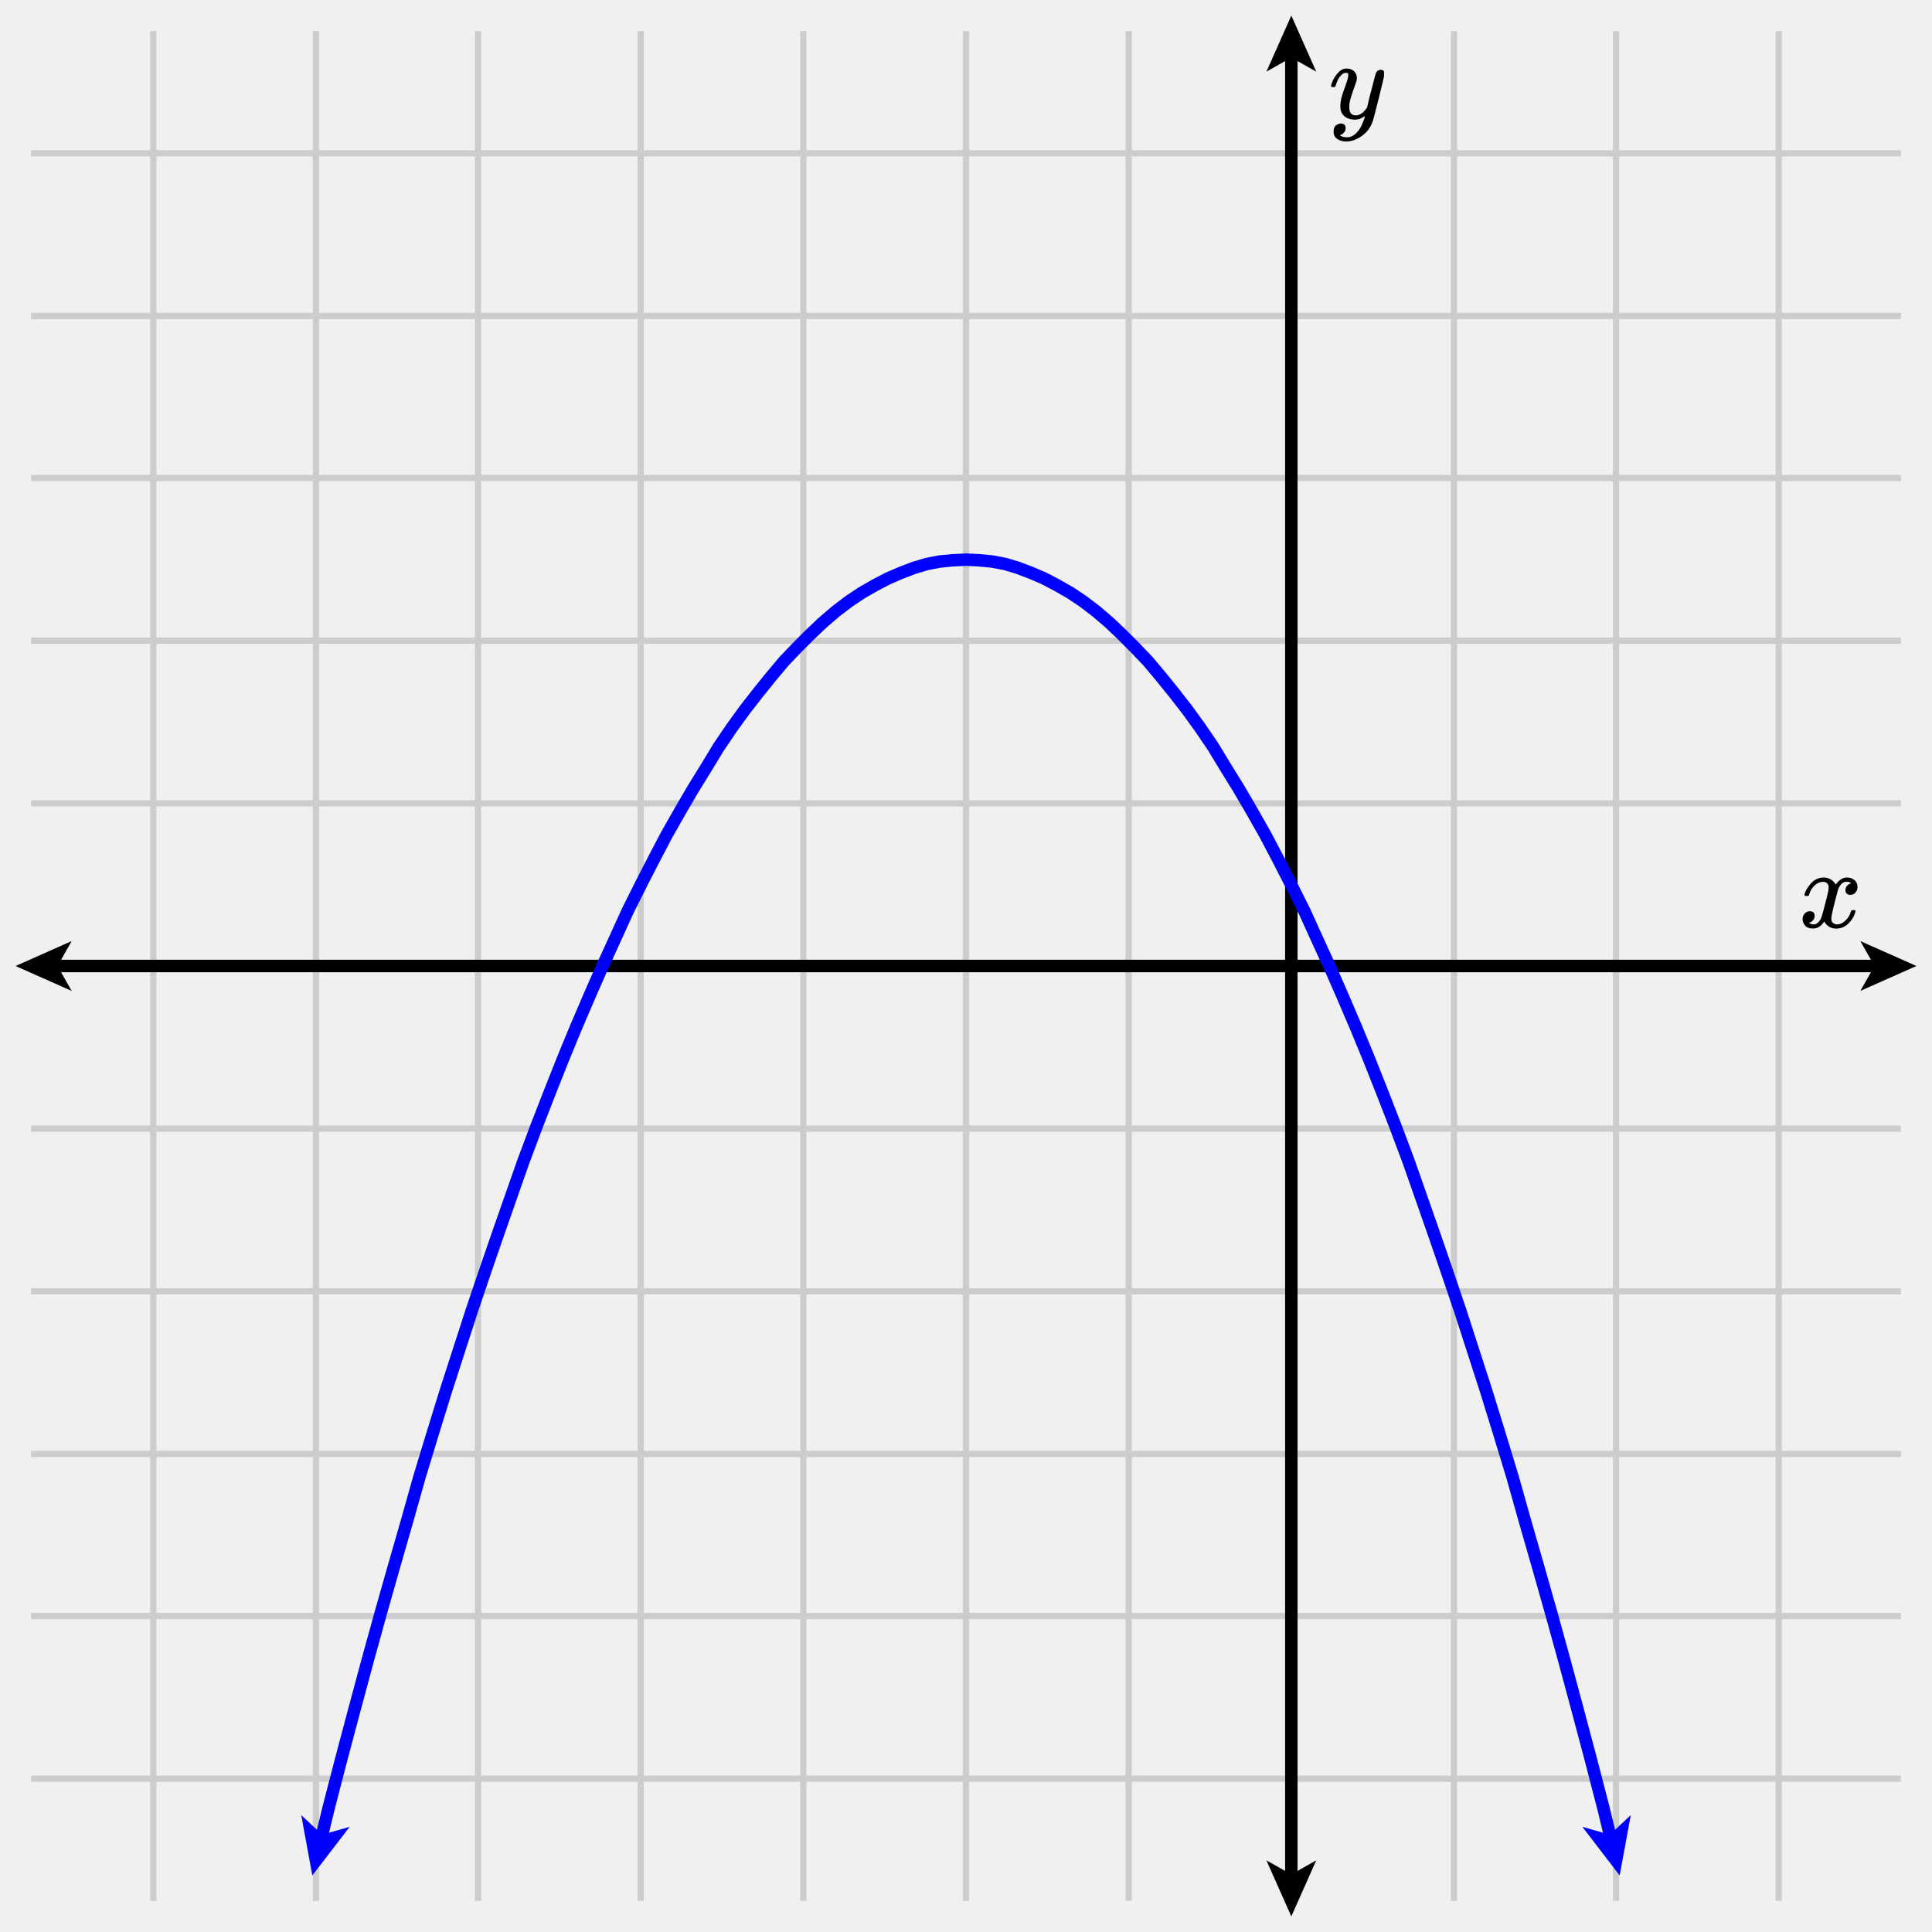
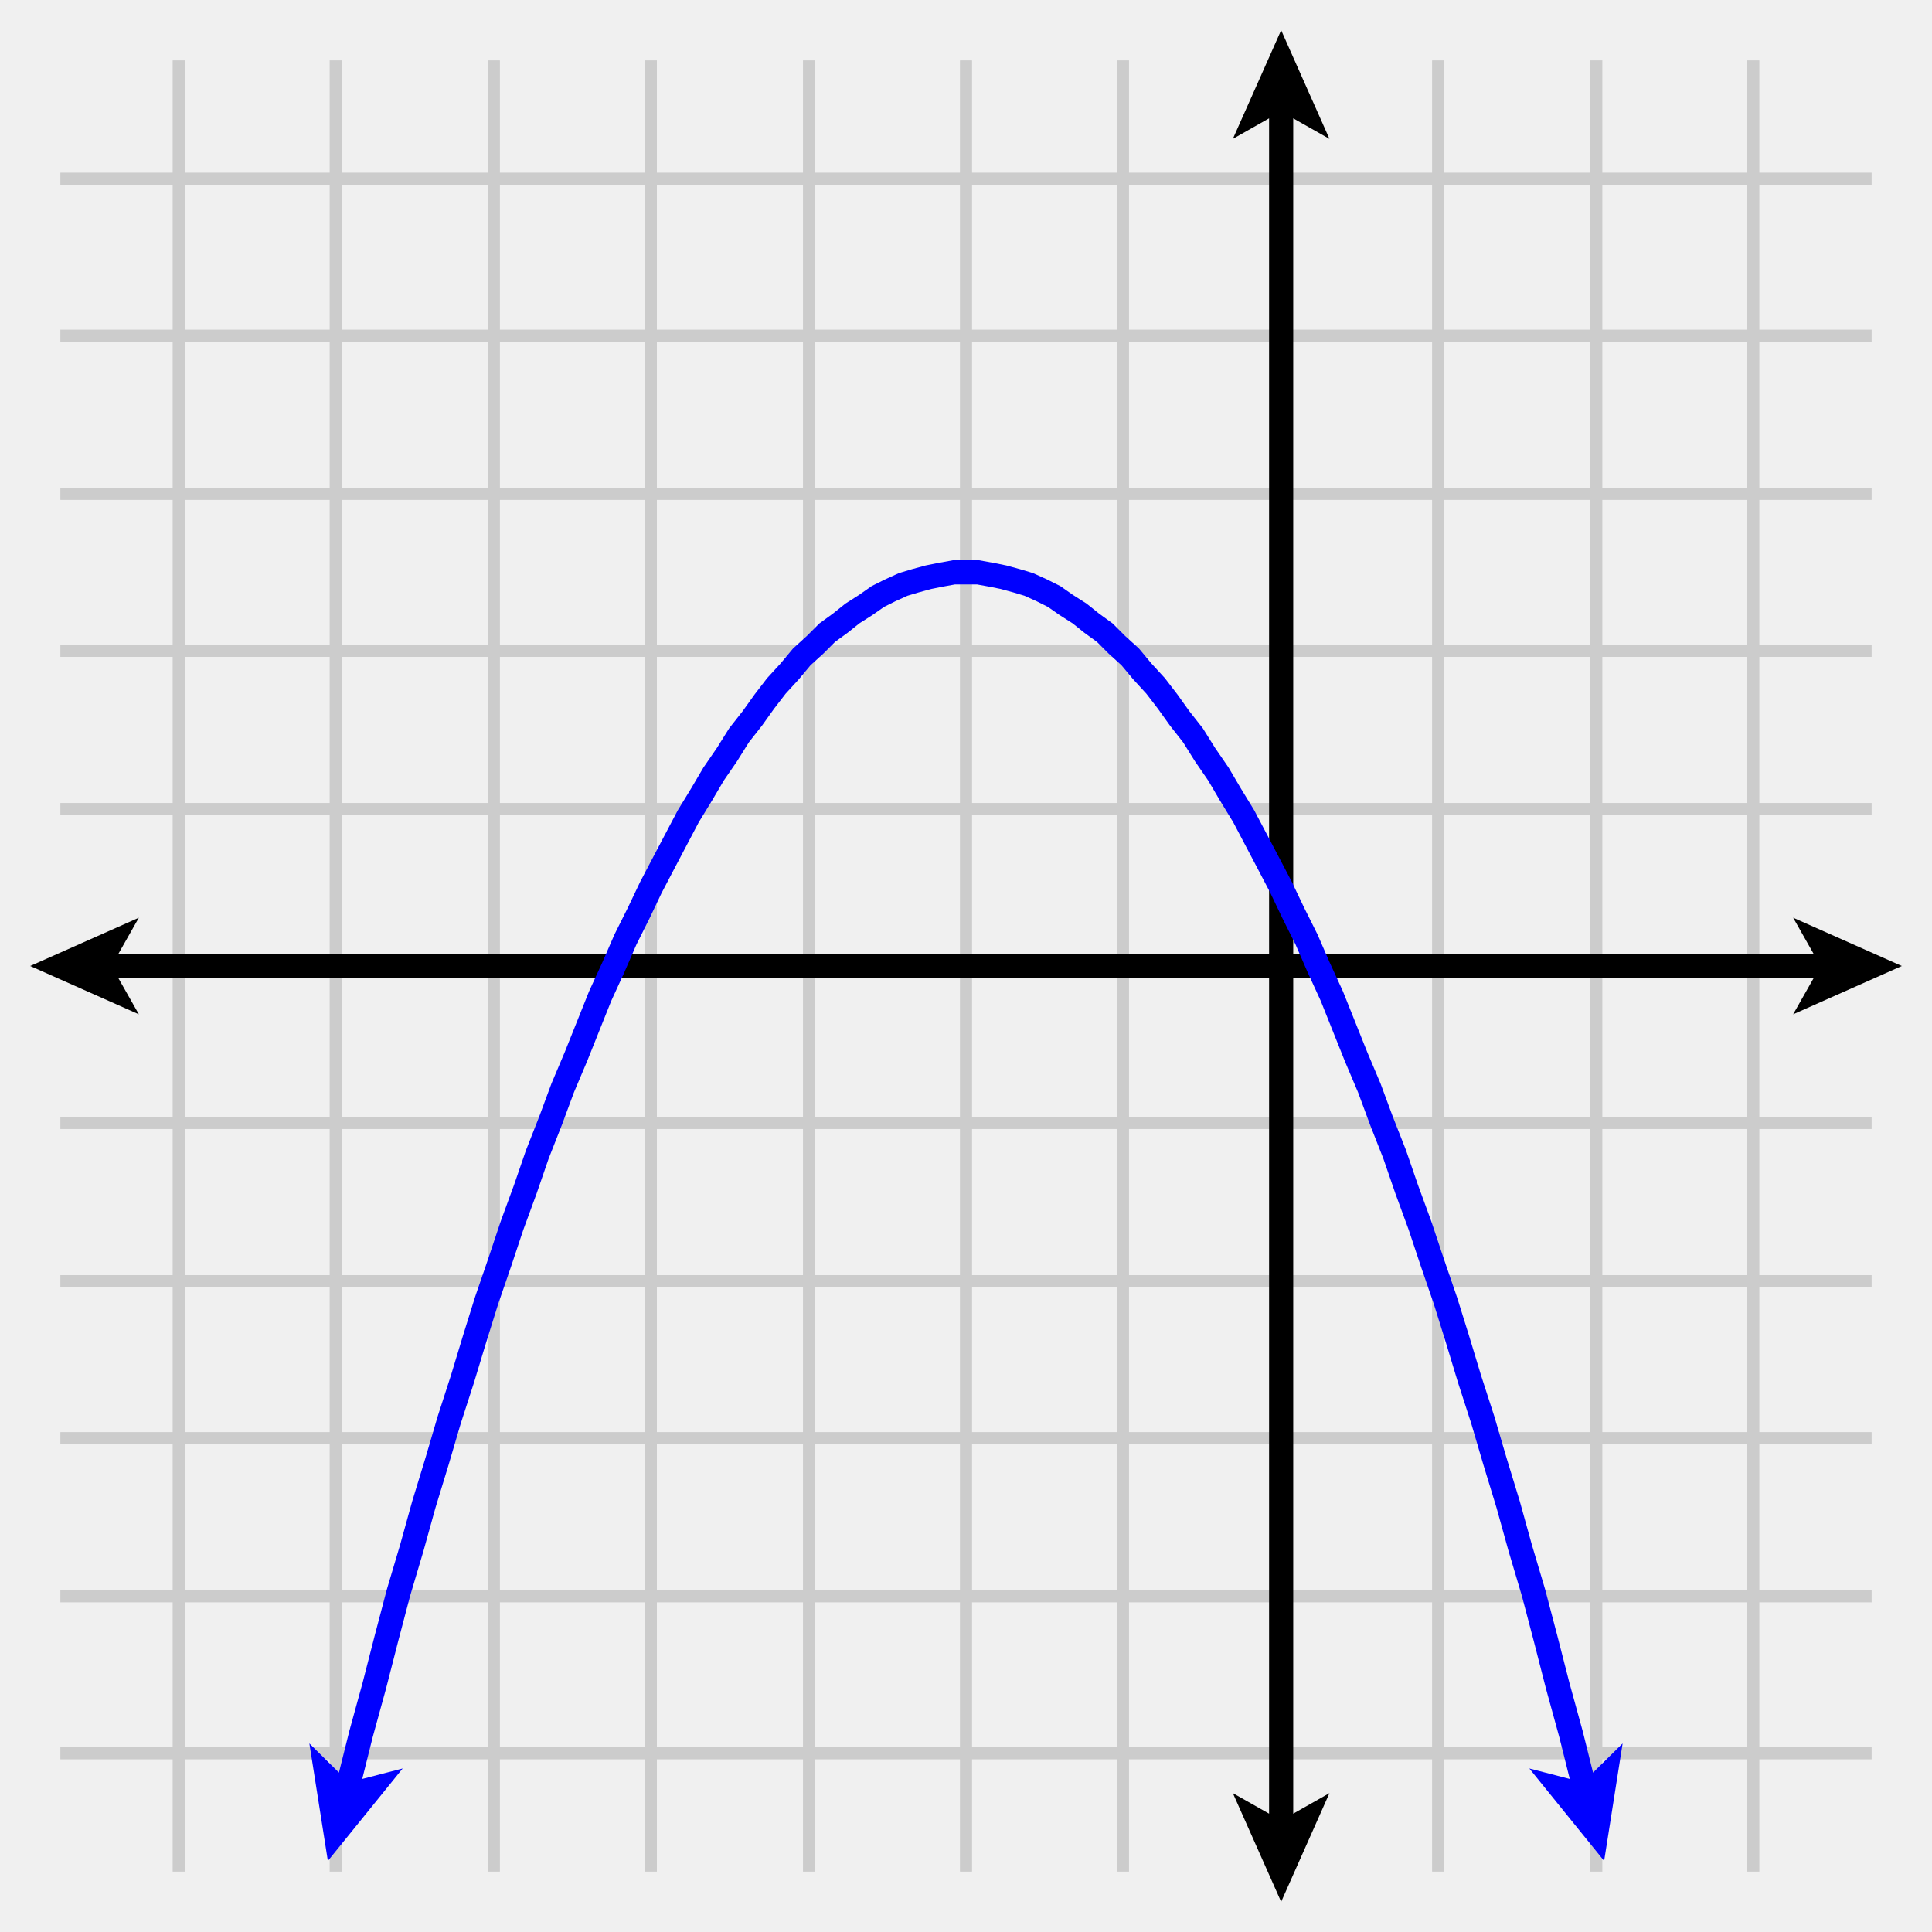
- <svg xmlns="http://www.w3.org/2000/svg" xmlns:xlink="http://www.w3.org/1999/xlink" id="diagram" width="310" height="310">
+ <svg xmlns="http://www.w3.org/2000/svg" id="diagram" width="160" height="160">
  <defs>
    <clipPath id="clipPath-0">
-       <rect x="5.0" y="5.0" width="300.0" height="300.0" />
+       <rect x="5.0" y="5.0" width="150.0" height="150.0" />
    </clipPath>
    <clipPath id="clipPath-1">
-       <rect x="5.0" y="5.0" width="300.0" height="300.0" />
+       <rect x="5.0" y="5.0" width="150.0" height="150.0" />
    </clipPath>
    <marker id="arrow-head-end-2_None_24_60-black" markerWidth="9.0" markerHeight="8.0" markerUnits="userSpaceOnUse" orient="auto-start-reverse" refX="6.5" refY="4.0">
      <path d="M 9.0 4.0L 0.0 8.0L 1.7 5.0L 1.7 3.0L 0.0 0.0Z" fill="black" stroke="none" />
    </marker>
    <marker id="arrow-head-end-2_None_24_60-black-outline" markerWidth="13.0" markerHeight="12.0" markerUnits="userSpaceOnUse" orient="auto-start-reverse" refX="8.5" refY="6.0">
      <path d="M 11.8 7.8 L 2.8 11.8 A 2 2 0 0 1 0.0 10.0 L 0.0 2.0 A 2 2 0 0 1 2.8 0.2 L 11.8 4.2 A 2 2 0 0 1 11.8 7.8 Z" fill="white" stroke="none" />
    </marker>
    <marker id="arrow-head-end-2_None_24_60-blue" markerWidth="9.0" markerHeight="8.0" markerUnits="userSpaceOnUse" orient="auto-start-reverse" refX="6.5" refY="4.0">
      <path d="M 9.0 4.0L 0.0 8.0L 1.7 5.0L 1.7 3.0L 0.0 0.0Z" fill="blue" stroke="none" />
    </marker>
    <marker id="arrow-head-end-2_None_24_60-blue-outline" markerWidth="13.0" markerHeight="12.0" markerUnits="userSpaceOnUse" orient="auto-start-reverse" refX="8.5" refY="6.0">
      <path d="M 11.8 7.8 L 2.8 11.8 A 2 2 0 0 1 0.0 10.0 L 0.0 2.0 A 2 2 0 0 1 2.8 0.2 L 11.8 4.2 A 2 2 0 0 1 11.8 7.8 Z" fill="white" stroke="none" />
    </marker>
  </defs>
  <g id="grid-axes">
    <g id="grid" stroke="#ccc" stroke-width="1">
-       <line id="line-0" x1="24.6" y1="305.0" x2="24.6" y2="5.0" />
-       <line id="line-1" x1="50.7" y1="305.0" x2="50.7" y2="5.0" />
-       <line id="line-2" x1="76.7" y1="305.0" x2="76.7" y2="5.0" />
-       <line id="line-3" x1="102.8" y1="305.0" x2="102.8" y2="5.0" />
-       <line id="line-4" x1="128.9" y1="305.0" x2="128.9" y2="5.0" />
-       <line id="line-5" x1="155.0" y1="305.0" x2="155.0" y2="5.0" />
-       <line id="line-6" x1="181.1" y1="305.0" x2="181.1" y2="5.0" />
-       <line id="line-7" x1="207.2" y1="305.0" x2="207.2" y2="5.0" />
-       <line id="line-8" x1="233.3" y1="305.0" x2="233.3" y2="5.0" />
-       <line id="line-9" x1="259.3" y1="305.0" x2="259.3" y2="5.0" />
-       <line id="line-10" x1="285.4" y1="305.0" x2="285.4" y2="5.0" />
-       <line id="line-11" x1="5.0" y1="285.4" x2="305.0" y2="285.4" />
-       <line id="line-12" x1="5.0" y1="259.3" x2="305.0" y2="259.3" />
-       <line id="line-13" x1="5.0" y1="233.3" x2="305.0" y2="233.3" />
-       <line id="line-14" x1="5.0" y1="207.2" x2="305.0" y2="207.2" />
-       <line id="line-15" x1="5.0" y1="181.1" x2="305.0" y2="181.1" />
-       <line id="line-16" x1="5.0" y1="155.0" x2="305.0" y2="155.0" />
-       <line id="line-17" x1="5.0" y1="128.9" x2="305.0" y2="128.9" />
-       <line id="line-18" x1="5.0" y1="102.8" x2="305.0" y2="102.8" />
-       <line id="line-19" x1="5.0" y1="76.7" x2="305.0" y2="76.7" />
-       <line id="line-20" x1="5.0" y1="50.7" x2="305.0" y2="50.7" />
-       <line id="line-21" x1="5.0" y1="24.6" x2="305.0" y2="24.6" />
+       <line id="line-0" x1="14.8" y1="155.0" x2="14.8" y2="5.0" />
+       <line id="line-1" x1="27.8" y1="155.0" x2="27.8" y2="5.0" />
+       <line id="line-2" x1="40.9" y1="155.0" x2="40.9" y2="5.0" />
+       <line id="line-3" x1="53.9" y1="155.0" x2="53.9" y2="5.0" />
+       <line id="line-4" x1="67.0" y1="155.0" x2="67.0" y2="5.0" />
+       <line id="line-5" x1="80.0" y1="155.0" x2="80.0" y2="5.0" />
+       <line id="line-6" x1="93.0" y1="155.0" x2="93.0" y2="5.0" />
+       <line id="line-7" x1="106.1" y1="155.0" x2="106.1" y2="5.0" />
+       <line id="line-8" x1="119.1" y1="155.0" x2="119.1" y2="5.0" />
+       <line id="line-9" x1="132.2" y1="155.0" x2="132.2" y2="5.0" />
+       <line id="line-10" x1="145.2" y1="155.0" x2="145.2" y2="5.0" />
+       <line id="line-11" x1="5.0" y1="145.2" x2="155.0" y2="145.2" />
+       <line id="line-12" x1="5.0" y1="132.2" x2="155.0" y2="132.2" />
+       <line id="line-13" x1="5.0" y1="119.1" x2="155.0" y2="119.1" />
+       <line id="line-14" x1="5.0" y1="106.1" x2="155.0" y2="106.1" />
+       <line id="line-15" x1="5.0" y1="93.0" x2="155.0" y2="93.0" />
+       <line id="line-16" x1="5.0" y1="80.0" x2="155.0" y2="80.0" />
+       <line id="line-17" x1="5.0" y1="67.0" x2="155.0" y2="67.0" />
+       <line id="line-18" x1="5.0" y1="53.9" x2="155.0" y2="53.9" />
+       <line id="line-19" x1="5.0" y1="40.9" x2="155.0" y2="40.9" />
+       <line id="line-20" x1="5.0" y1="27.8" x2="155.0" y2="27.8" />
+       <line id="line-21" x1="5.0" y1="14.8" x2="155.0" y2="14.8" />
    </g>
    <g id="axes" stroke="black" stroke-width="2">
-       <line id="line-22" x1="5.0" y1="155.0" x2="305.0" y2="155.0" stroke="black" stroke-width="2" marker-end="url(#arrow-head-end-2_None_24_60-black)" marker-start="url(#arrow-head-end-2_None_24_60-black)" />
-       <line id="line-23" x1="207.2" y1="305.0" x2="207.2" y2="5.0" stroke="black" stroke-width="2" marker-end="url(#arrow-head-end-2_None_24_60-black)" marker-start="url(#arrow-head-end-2_None_24_60-black)" />
-     </g>
-     <g id="label-0" transform="translate(299.0,149.0) translate(-10.4,-8.2)">
-       <g id="g-0">
-         <svg style="vertical-align: -0.200px" width="10.352px" height="8.200px" role="img" focusable="false" viewBox="0 -442 572 453" x="0.0" y="0.0">
-           <defs>
-             <path id="MJX-215-TEX-I-1D465" d="M52 289Q59 331 106 386T222 442Q257 442 286 424T329 379Q371 442 430 442Q467 442 494 420T522 361Q522 332 508 314T481 292T458 288Q439 288 427 299T415 328Q415 374 465 391Q454 404 425 404Q412 404 406 402Q368 386 350 336Q290 115 290 78Q290 50 306 38T341 26Q378 26 414 59T463 140Q466 150 469 151T485 153H489Q504 153 504 145Q504 144 502 134Q486 77 440 33T333 -11Q263 -11 227 52Q186 -10 133 -10H127Q78 -10 57 16T35 71Q35 103 54 123T99 143Q142 143 142 101Q142 81 130 66T107 46T94 41L91 40Q91 39 97 36T113 29T132 26Q168 26 194 71Q203 87 217 139T245 247T261 313Q266 340 266 352Q266 380 251 392T217 404Q177 404 142 372T93 290Q91 281 88 280T72 278H58Q52 284 52 289Z" />
-           </defs>
-           <g stroke="currentColor" fill="currentColor" stroke-width="0" transform="scale(1,-1)">
-             <g data-mml-node="math">
-               <g data-mml-node="mi">
-                 <use data-c="1D465" xlink:href="#MJX-215-TEX-I-1D465" />
-               </g>
-             </g>
-           </g>
-         </svg>
-       </g>
-     </g>
-     <g id="label-1" transform="translate(213.2,11.0) translate(0.0,-0.0)">
-       <g id="g-1">
-         <svg style="vertical-align: -3.712px" width="8.872px" height="11.712px" role="img" focusable="false" viewBox="0 -442 490 647" x="0.0" y="0.0">
-           <defs>
-             <path id="MJX-216-TEX-I-1D466" d="M21 287Q21 301 36 335T84 406T158 442Q199 442 224 419T250 355Q248 336 247 334Q247 331 231 288T198 191T182 105Q182 62 196 45T238 27Q261 27 281 38T312 61T339 94Q339 95 344 114T358 173T377 247Q415 397 419 404Q432 431 462 431Q475 431 483 424T494 412T496 403Q496 390 447 193T391 -23Q363 -106 294 -155T156 -205Q111 -205 77 -183T43 -117Q43 -95 50 -80T69 -58T89 -48T106 -45Q150 -45 150 -87Q150 -107 138 -122T115 -142T102 -147L99 -148Q101 -153 118 -160T152 -167H160Q177 -167 186 -165Q219 -156 247 -127T290 -65T313 -9T321 21L315 17Q309 13 296 6T270 -6Q250 -11 231 -11Q185 -11 150 11T104 82Q103 89 103 113Q103 170 138 262T173 379Q173 380 173 381Q173 390 173 393T169 400T158 404H154Q131 404 112 385T82 344T65 302T57 280Q55 278 41 278H27Q21 284 21 287Z" />
-           </defs>
-           <g stroke="currentColor" fill="currentColor" stroke-width="0" transform="scale(1,-1)">
-             <g data-mml-node="math">
-               <g data-mml-node="mi">
-                 <use data-c="1D466" xlink:href="#MJX-216-TEX-I-1D466" />
-               </g>
-             </g>
-           </g>
-         </svg>
-       </g>
+       <line id="line-22" x1="5.0" y1="80.0" x2="155.0" y2="80.0" stroke="black" stroke-width="2" marker-end="url(#arrow-head-end-2_None_24_60-black)" marker-start="url(#arrow-head-end-2_None_24_60-black)" />
+       <line id="line-23" x1="106.1" y1="155.0" x2="106.1" y2="5.0" stroke="black" stroke-width="2" marker-end="url(#arrow-head-end-2_None_24_60-black)" marker-start="url(#arrow-head-end-2_None_24_60-black)" />
    </g>
  </g>
-   <path id="graph-0" stroke="blue" stroke-width="2" fill="none" d="M 50.7 298.5 L 52.7 290.2 L 54.8 282.1 L 56.9 274.2 L 59.0 266.4 L 61.1 258.8 L 63.2 251.4 L 65.3 244.1 L 67.3 237.0 L 69.4 230.1 L 71.5 223.3 L 73.6 216.8 L 75.7 210.3 L 77.8 204.1 L 79.9 198.0 L 82.0 192.0 L 84.0 186.3 L 86.1 180.7 L 88.2 175.3 L 90.3 170.0 L 92.4 164.9 L 94.5 160.0 L 96.6 155.2 L 98.7 150.6 L 100.7 146.2 L 102.8 142.0 L 104.9 137.9 L 107.0 133.9 L 109.1 130.2 L 111.2 126.6 L 113.3 123.2 L 115.3 119.9 L 117.4 116.8 L 119.5 113.9 L 121.6 111.2 L 123.7 108.6 L 125.8 106.1 L 127.9 103.9 L 130.0 101.8 L 132.0 99.9 L 134.1 98.1 L 136.2 96.5 L 138.3 95.1 L 140.4 93.9 L 142.5 92.8 L 144.6 91.9 L 146.7 91.1 L 148.7 90.5 L 150.8 90.1 L 152.9 89.9 L 155.0 89.8 L 157.1 89.9 L 159.2 90.1 L 161.3 90.5 L 163.3 91.1 L 165.4 91.9 L 167.5 92.8 L 169.6 93.9 L 171.7 95.1 L 173.8 96.5 L 175.9 98.1 L 178.0 99.9 L 180.0 101.8 L 182.1 103.9 L 184.2 106.1 L 186.3 108.6 L 188.4 111.2 L 190.5 113.9 L 192.6 116.8 L 194.7 119.9 L 196.7 123.2 L 198.8 126.6 L 200.9 130.2 L 203.0 133.9 L 205.1 137.9 L 207.2 142.0 L 209.3 146.2 L 211.3 150.6 L 213.4 155.2 L 215.5 160.0 L 217.6 164.9 L 219.7 170.0 L 221.8 175.3 L 223.9 180.7 L 226.0 186.3 L 228.0 192.0 L 230.1 198.0 L 232.2 204.1 L 234.3 210.3 L 236.4 216.8 L 238.5 223.3 L 240.6 230.1 L 242.7 237.0 L 244.7 244.1 L 246.8 251.4 L 248.9 258.8 L 251.0 266.4 L 253.1 274.2 L 255.2 282.1 L 257.3 290.2 L 259.3 298.5" marker-end="url(#arrow-head-end-2_None_24_60-blue)" marker-start="url(#arrow-head-end-2_None_24_60-blue)" clip-path="url(#clipPath-1)" />
+   <path id="graph-0" stroke="blue" stroke-width="2" fill="none" d="M 27.8 151.7 L 28.9 147.6 L 29.9 143.6 L 31.0 139.6 L 32.0 135.7 L 33.0 131.9 L 34.1 128.2 L 35.1 124.6 L 36.2 121.0 L 37.2 117.6 L 38.3 114.2 L 39.3 110.9 L 40.3 107.7 L 41.4 104.5 L 42.4 101.5 L 43.5 98.5 L 44.5 95.6 L 45.6 92.8 L 46.6 90.1 L 47.7 87.5 L 48.7 85.0 L 49.7 82.5 L 50.8 80.1 L 51.8 77.8 L 52.9 75.6 L 53.9 73.5 L 55.0 71.4 L 56.0 69.5 L 57.0 67.6 L 58.1 65.8 L 59.1 64.1 L 60.2 62.5 L 61.2 60.9 L 62.3 59.5 L 63.3 58.1 L 64.3 56.8 L 65.4 55.6 L 66.4 54.4 L 67.5 53.4 L 68.5 52.4 L 69.6 51.6 L 70.6 50.8 L 71.7 50.1 L 72.7 49.4 L 73.7 48.9 L 74.8 48.4 L 75.8 48.1 L 76.9 47.8 L 77.9 47.6 L 79.0 47.4 L 80.0 47.4 L 81.0 47.4 L 82.1 47.6 L 83.1 47.8 L 84.2 48.1 L 85.2 48.4 L 86.3 48.9 L 87.3 49.4 L 88.3 50.1 L 89.4 50.8 L 90.4 51.6 L 91.5 52.4 L 92.5 53.4 L 93.6 54.4 L 94.6 55.6 L 95.7 56.8 L 96.7 58.1 L 97.7 59.5 L 98.8 60.9 L 99.8 62.5 L 100.9 64.1 L 101.9 65.8 L 103.0 67.6 L 104.0 69.5 L 105.0 71.4 L 106.1 73.5 L 107.1 75.6 L 108.2 77.8 L 109.2 80.1 L 110.3 82.5 L 111.3 85.0 L 112.3 87.5 L 113.4 90.1 L 114.4 92.8 L 115.5 95.6 L 116.5 98.5 L 117.6 101.5 L 118.6 104.5 L 119.7 107.7 L 120.7 110.9 L 121.7 114.2 L 122.8 117.6 L 123.8 121.0 L 124.9 124.6 L 125.9 128.2 L 127.0 131.9 L 128.0 135.7 L 129.0 139.6 L 130.1 143.6 L 131.1 147.6 L 132.2 151.7" marker-end="url(#arrow-head-end-2_None_24_60-blue)" marker-start="url(#arrow-head-end-2_None_24_60-blue)" clip-path="url(#clipPath-1)" />
</svg>
